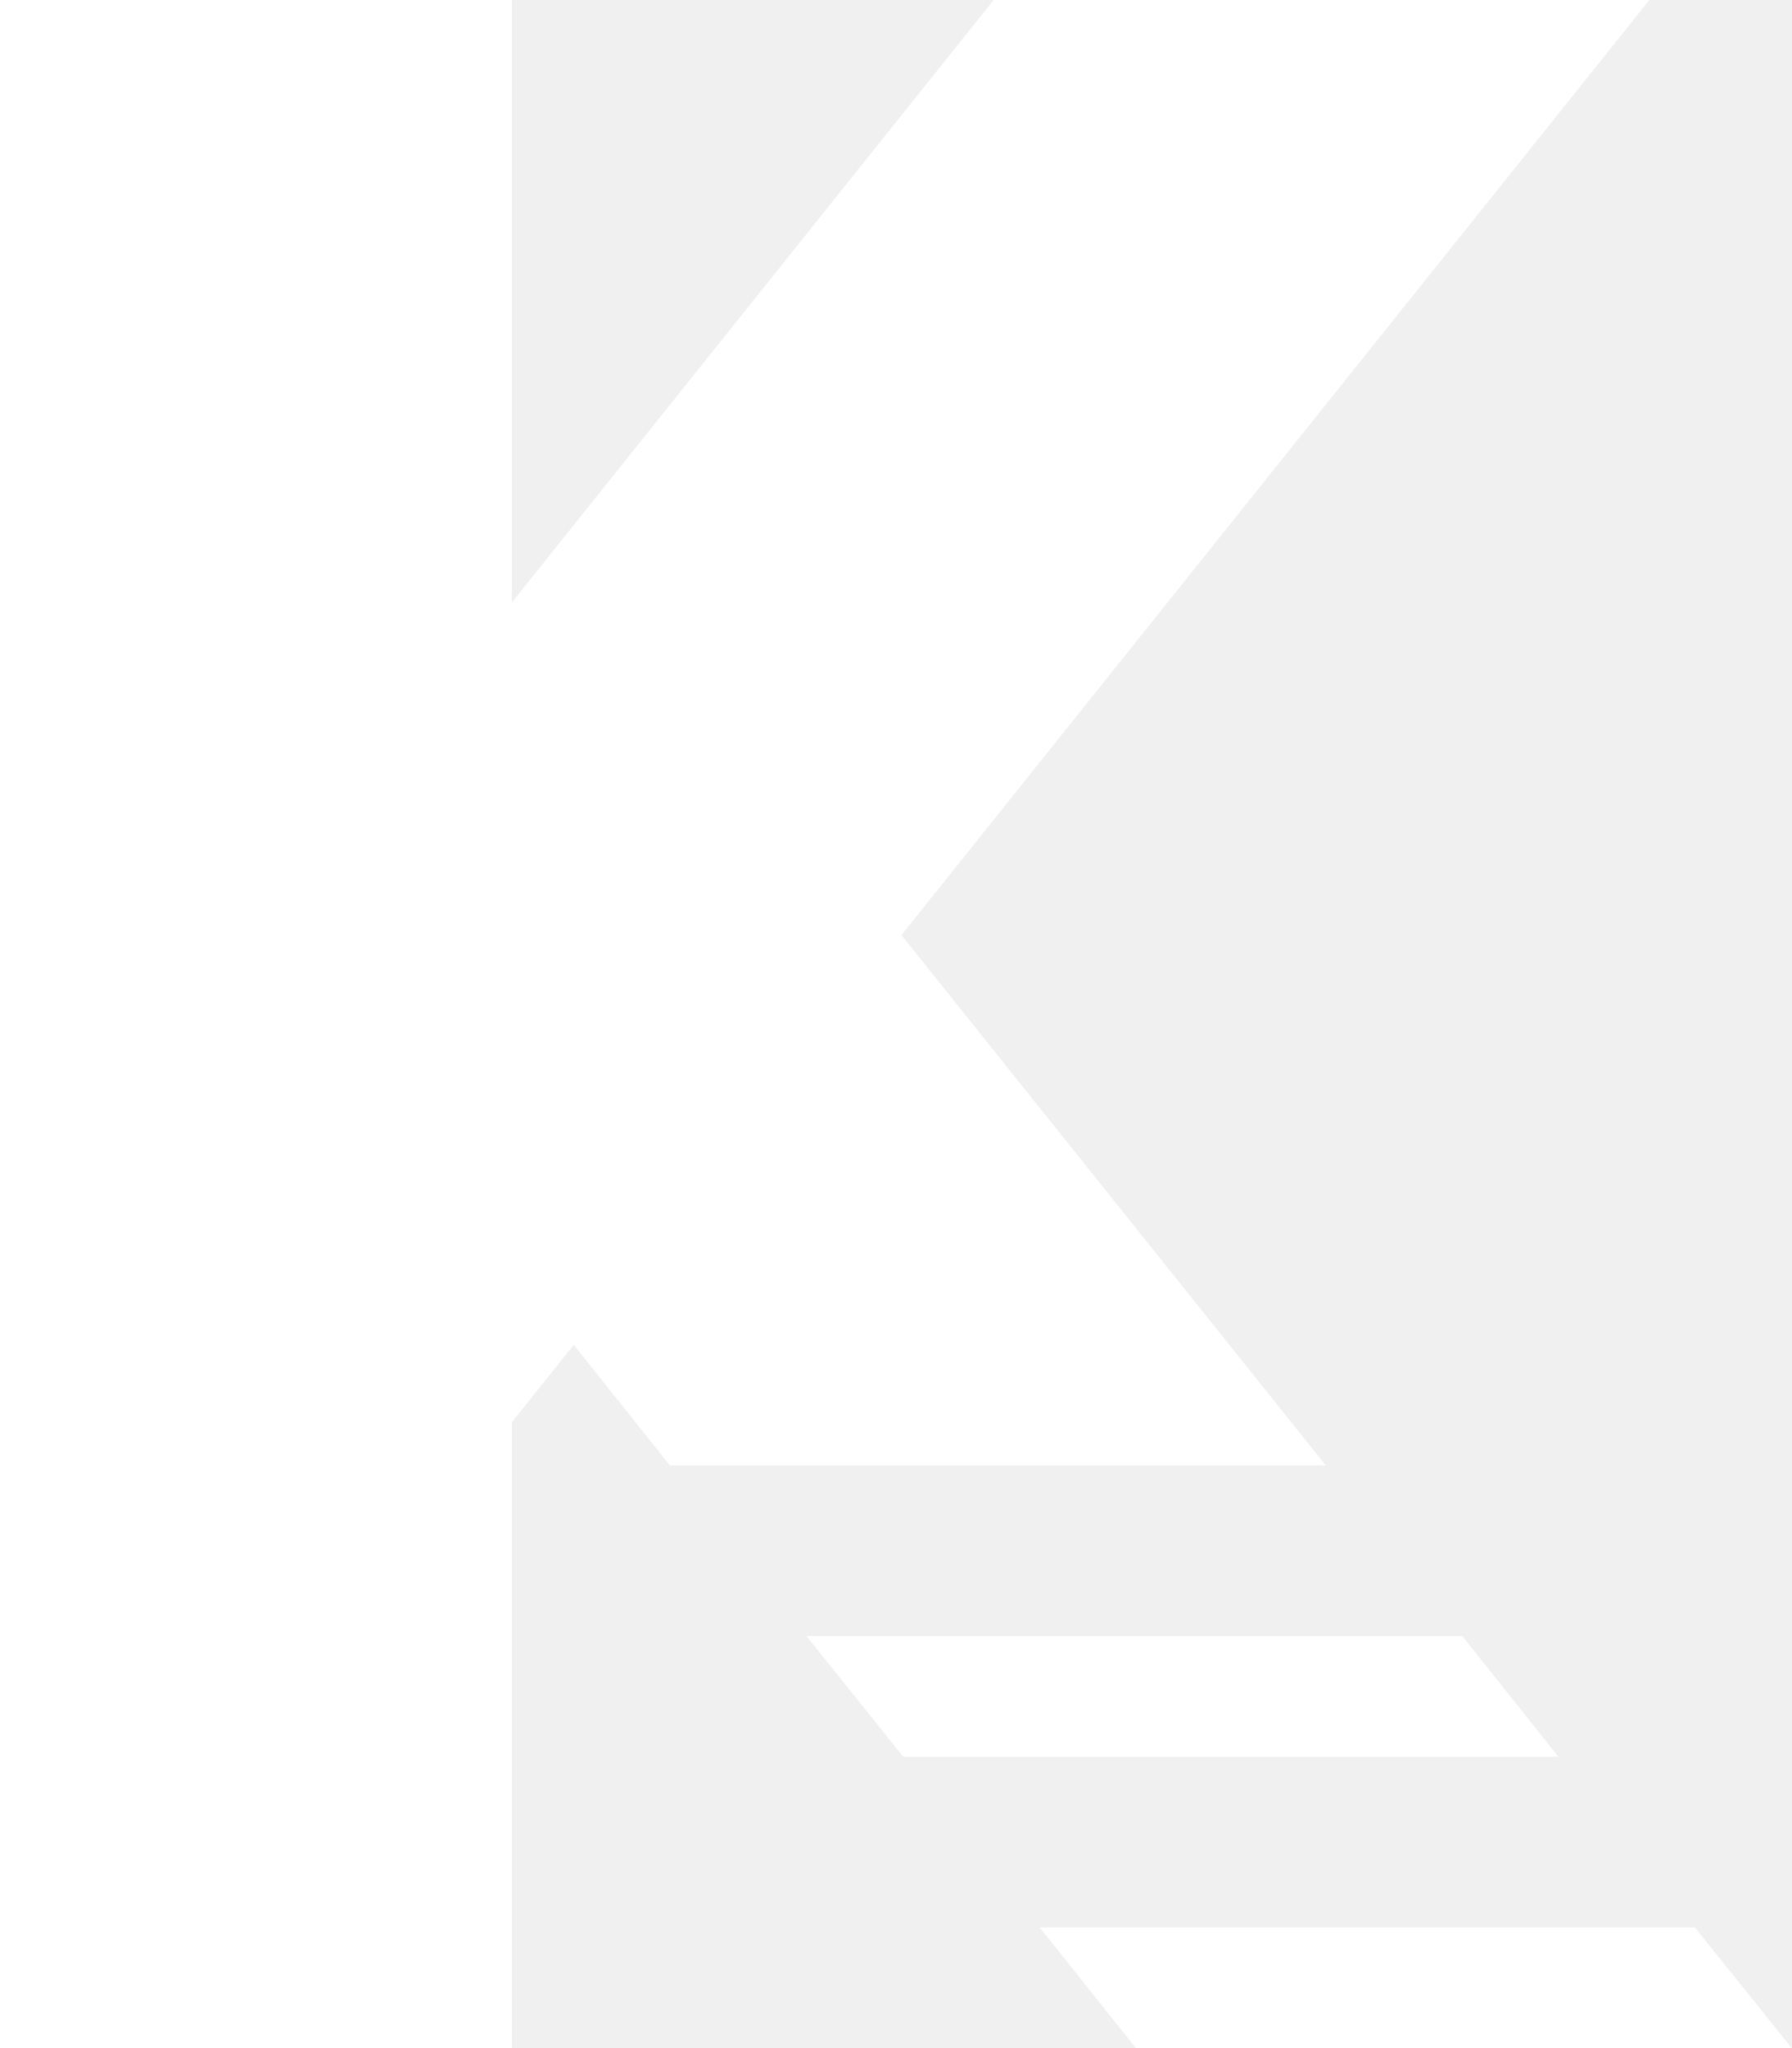
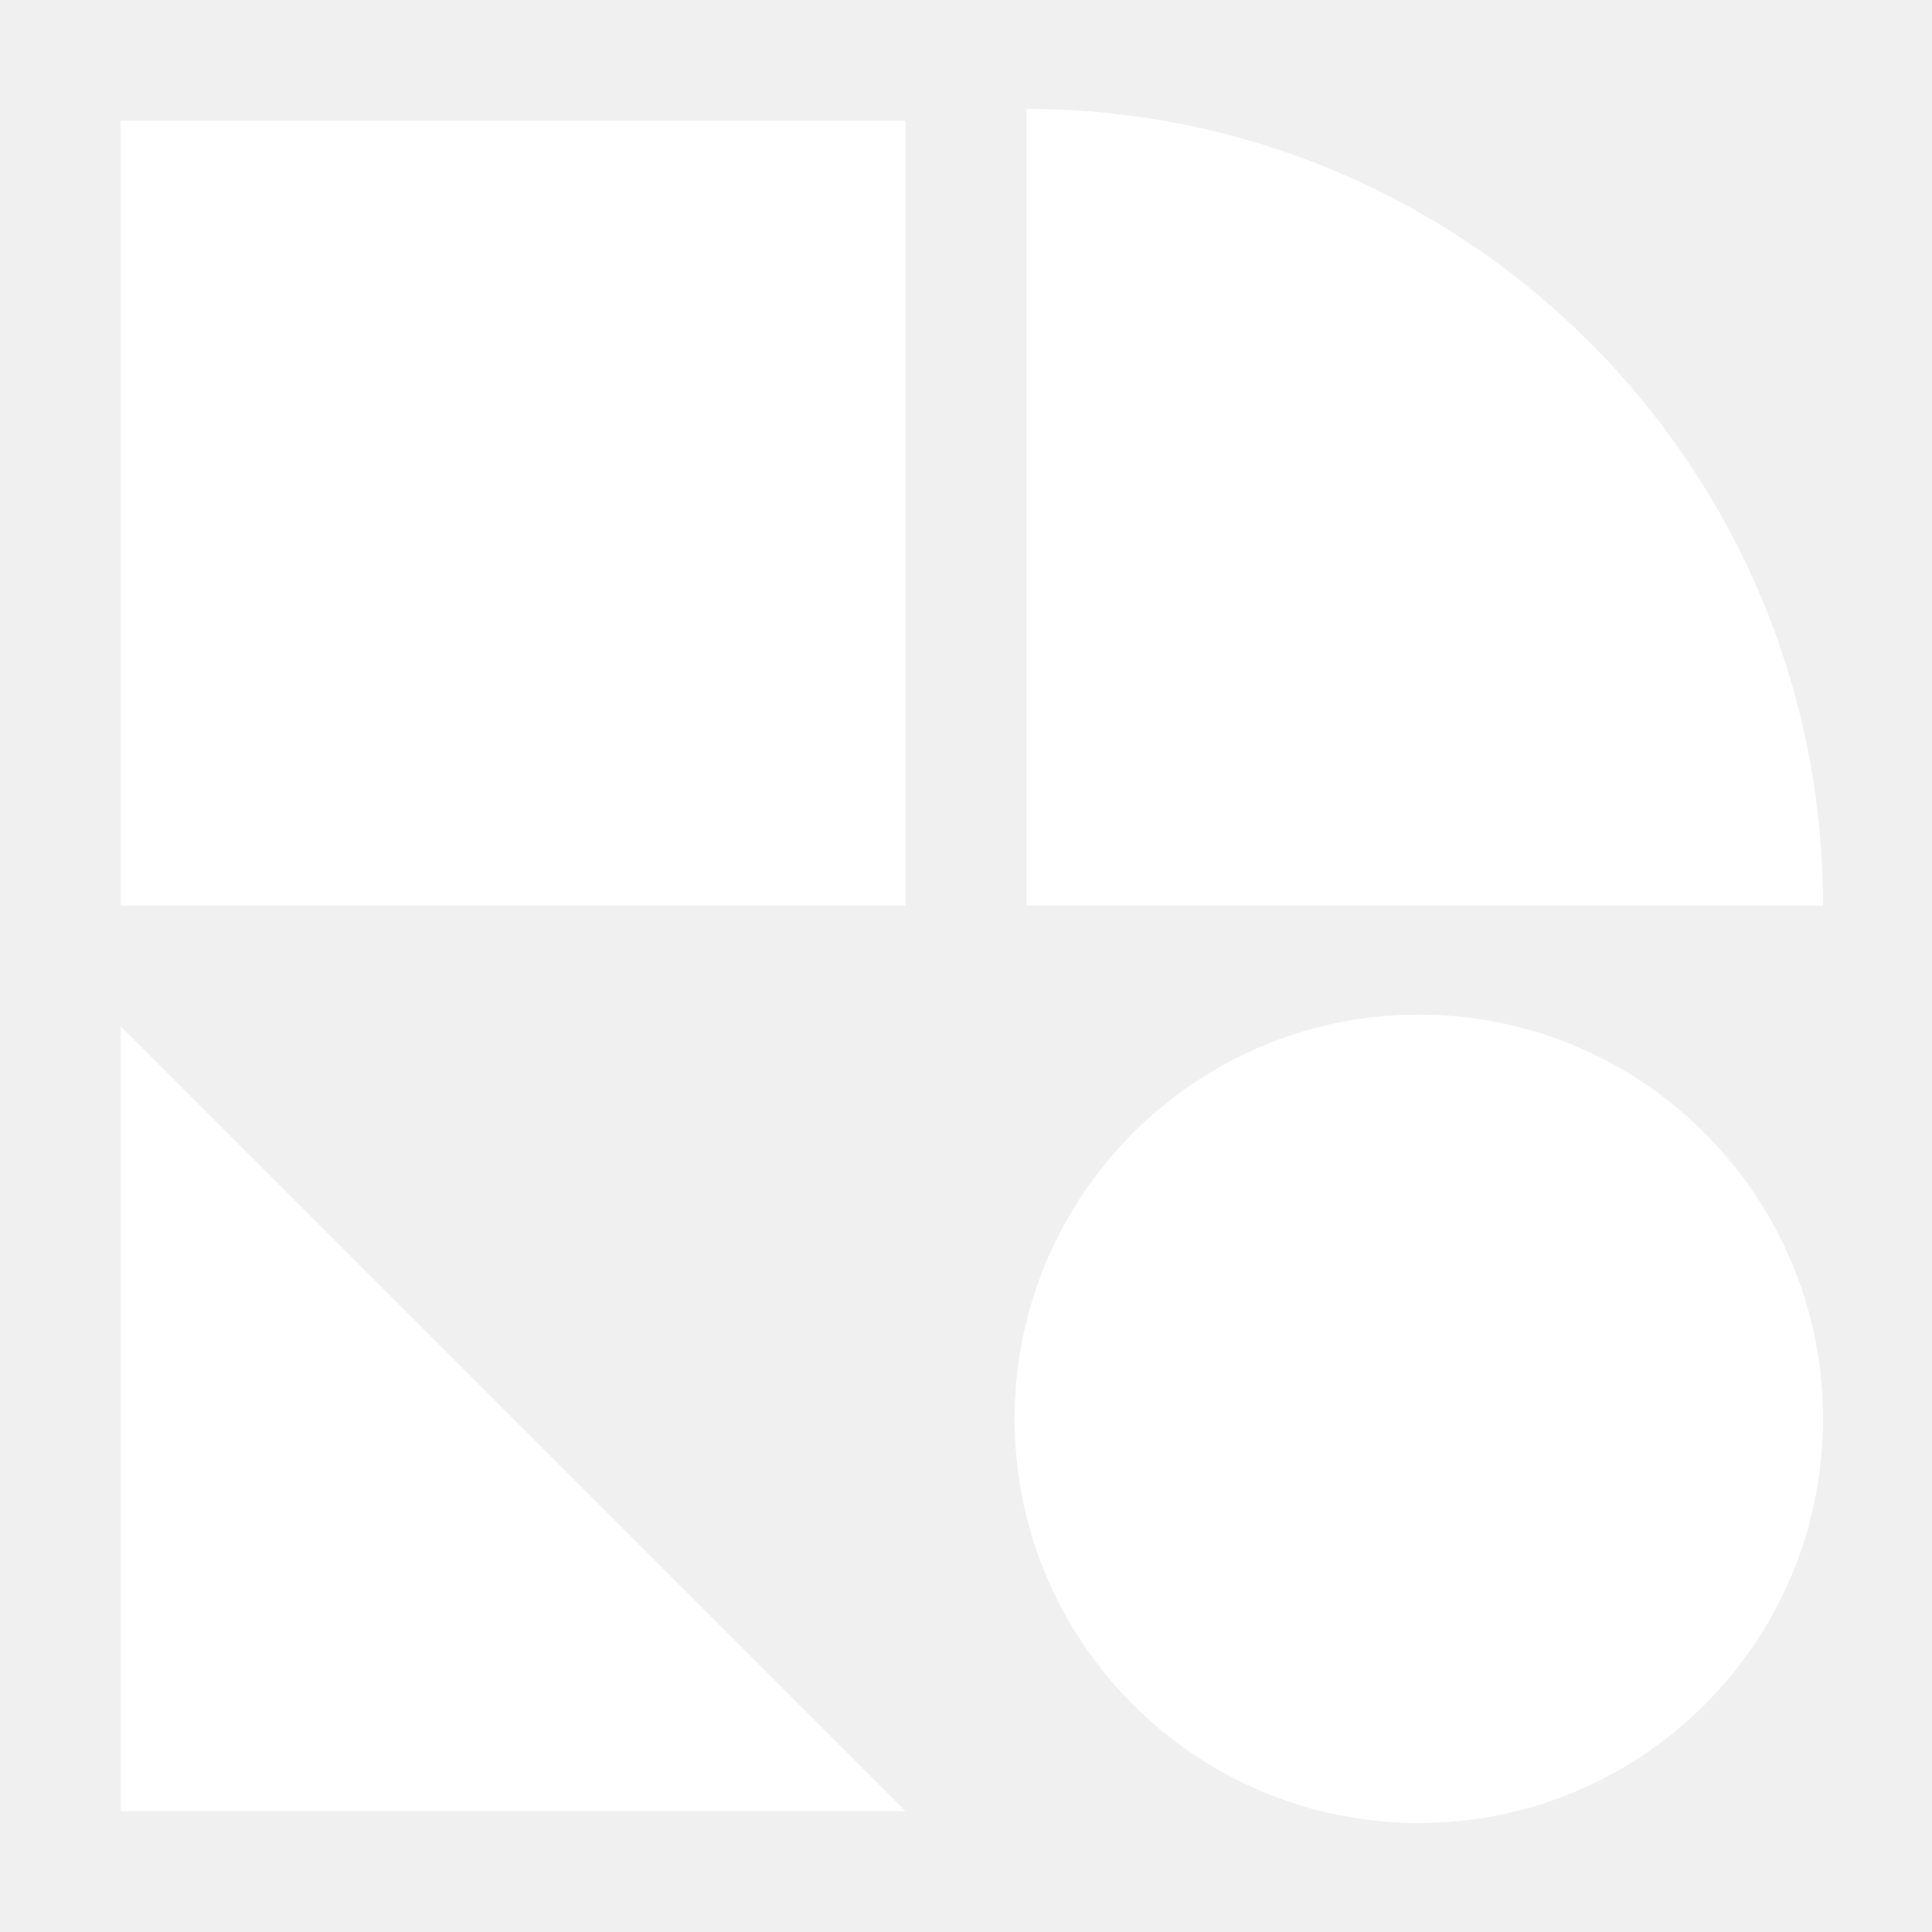
- <svg xmlns="http://www.w3.org/2000/svg" viewBox="0 0 31.50 36.00" role="img" aria-label="Kadenz">
-   <path fill="#ffffff" transform="translate(-10 -6)" d="M10.00 6.00 L19.00 6.00 L19.00 42.00 L10.00 42.00 Z M17.00 19.09 L27.47 6.00 L39.00 6.00 L17.00 33.50 Z M18.09 27.14 L23.85 19.94 L33.31 31.76 L21.78 31.76 Z M24.18 34.76 L35.71 34.76 L37.40 36.88 L25.88 36.88 Z M28.28 39.88 L39.80 39.88 L41.50 42.00 L29.97 42.00 Z" />
+ <svg xmlns="http://www.w3.org/2000/svg" viewBox="0 0 256 256" role="img" aria-label="Kadenz">
+   <path fill="#FFFFFF" d="M16 16 L120 16 L120 120 L16 120 Z M136 120 L136 14.44 A105.56 105.56 0 0 1 241.56 120 Z M16 136 L120 240 L16 240 Z M134.44 188 A53.56 53.56 0 1 1 241.56 188 A53.56 53.56 0 1 1 134.44 188 Z" />
</svg>
